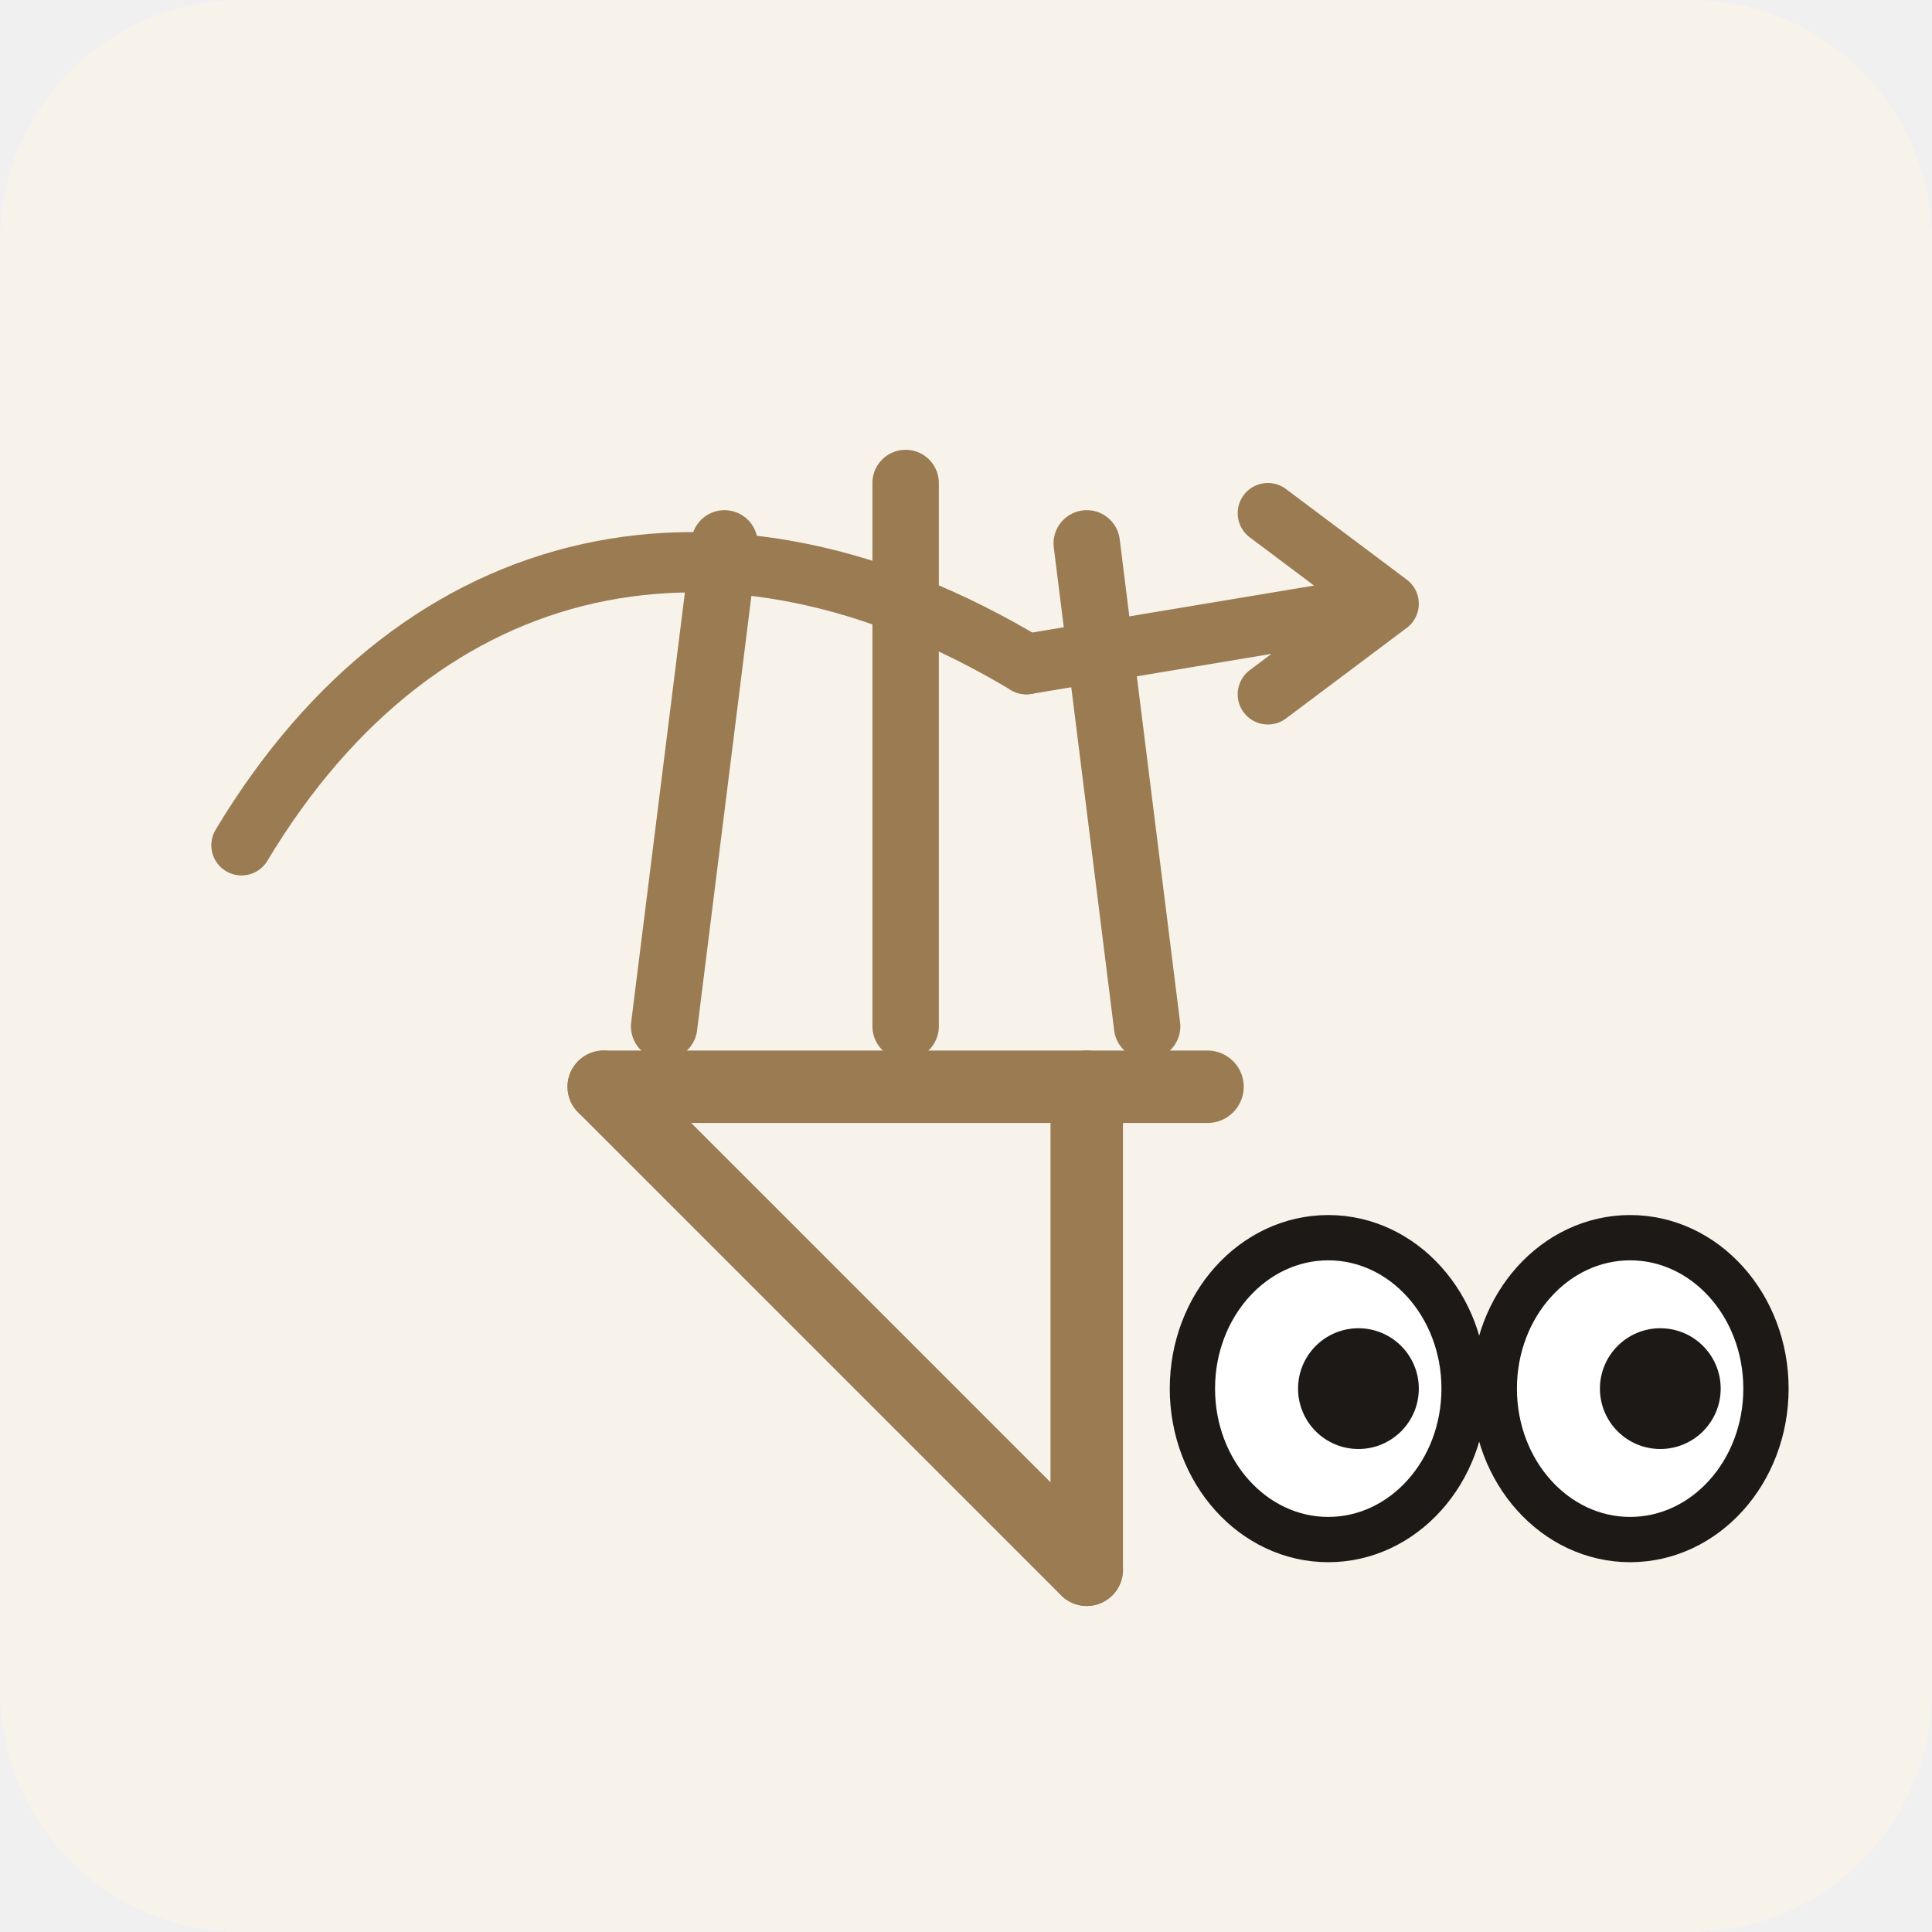
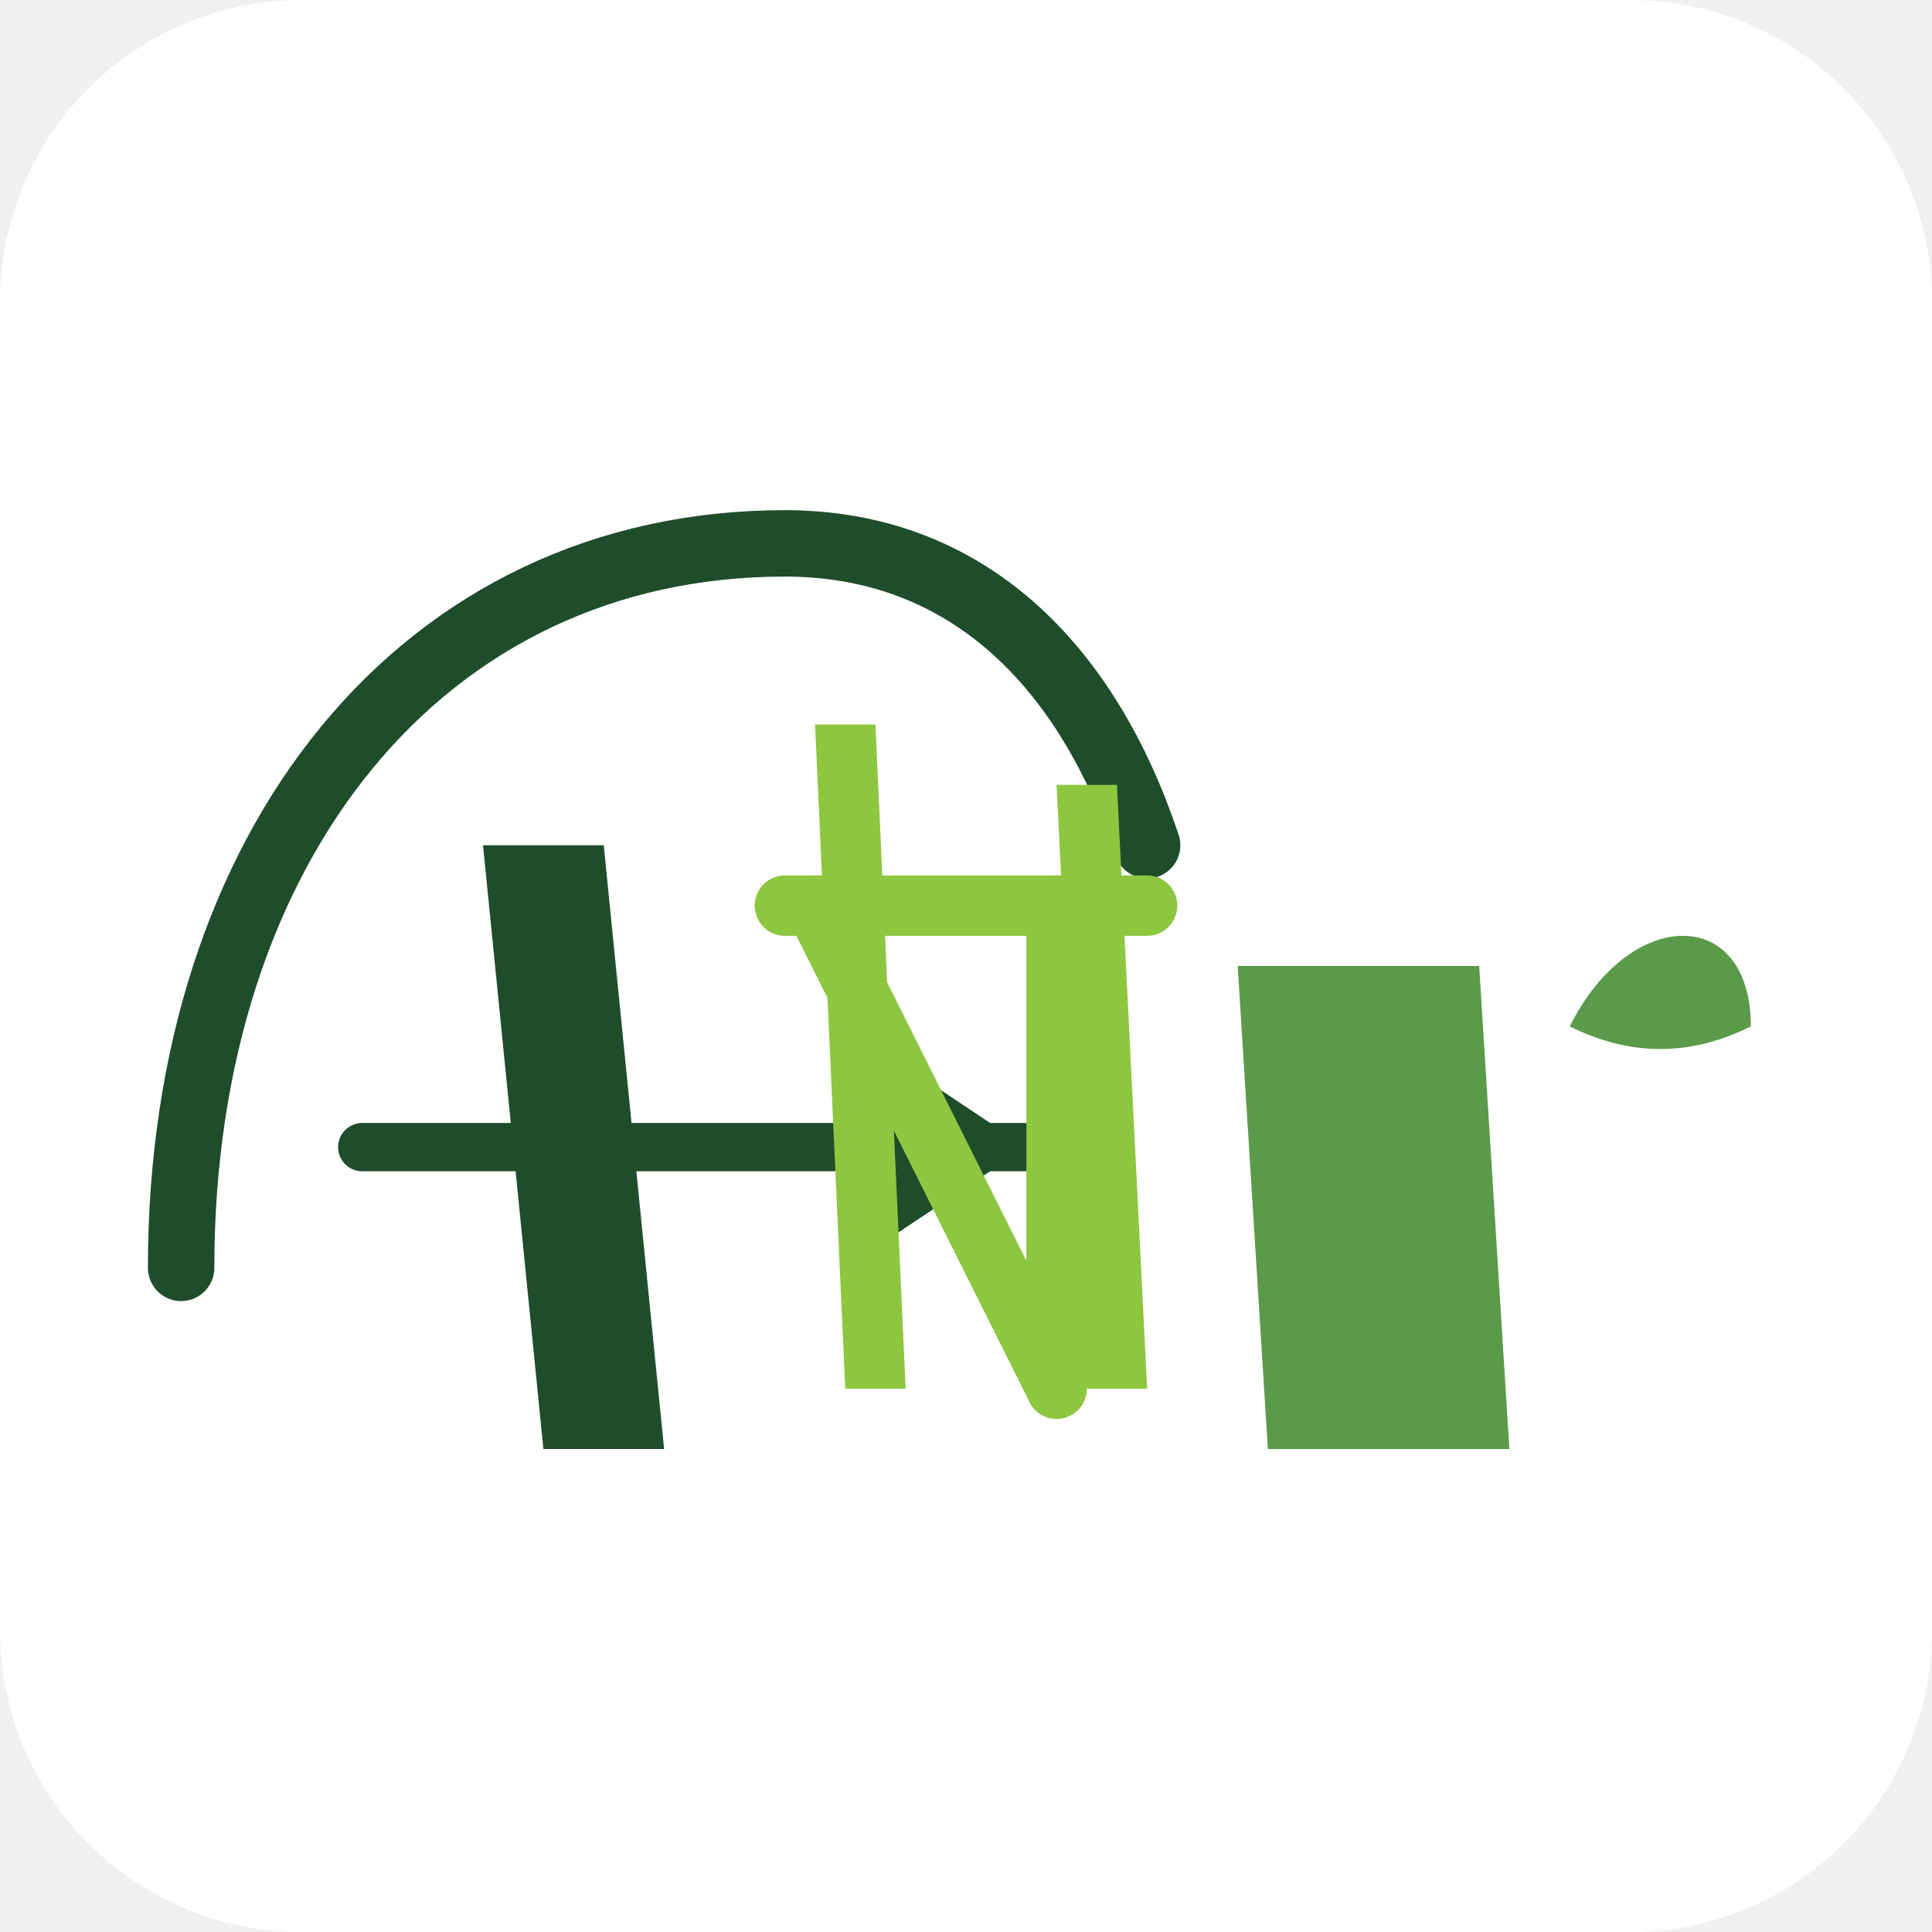
<svg xmlns="http://www.w3.org/2000/svg" viewBox="0 0 64 64" fill="none">
-   <rect width="64" height="64" rx="8" fill="#f7f3eb" />
-   <path d="M8 28 C14 18, 24 16, 34 22" stroke="#9a7b52" stroke-width="2" stroke-linecap="round" fill="none" />
-   <path d="M34 22 L46 20 M46 20 L42 17 M46 20 L42 23" stroke="#9a7b52" stroke-width="2" stroke-linecap="round" stroke-linejoin="round" fill="none" />
-   <path d="M22 34 L24 18" stroke="#9a7b52" stroke-width="2.2" stroke-linecap="round" />
-   <path d="M30 34 L30 16" stroke="#9a7b52" stroke-width="2.2" stroke-linecap="round" />
-   <path d="M38 34 L36 18" stroke="#9a7b52" stroke-width="2.2" stroke-linecap="round" />
-   <path d="M20 36 H40" stroke="#9a7b52" stroke-width="2.4" stroke-linecap="round" />
-   <path d="M20 36 L36 52" stroke="#9a7b52" stroke-width="2.4" stroke-linecap="round" />
-   <path d="M36 36 V52" stroke="#9a7b52" stroke-width="2.4" stroke-linecap="round" />
-   <ellipse cx="44" cy="46" rx="4.5" ry="5" fill="#fff" stroke="#1c1917" stroke-width="1.5" />
-   <ellipse cx="54" cy="46" rx="4.5" ry="5" fill="#fff" stroke="#1c1917" stroke-width="1.5" />
-   <circle cx="45" cy="46" r="2" fill="#1c1917" />
-   <circle cx="55" cy="46" r="2" fill="#1c1917" />
+   <rect width="64" height="64" rx="10" fill="#ffffff" />
+   <path d="M6 42 C6 28, 14 18, 26 18 C32 18, 36 22, 38 28" stroke="#1f4d2b" stroke-width="2.2" stroke-linecap="round" fill="none" />
+   <path d="M12 38 H34" stroke="#1f4d2b" stroke-width="1.6" stroke-linecap="round" />
+   <path d="M34 38 L28 34 L28 42 Z" fill="#1f4d2b" />
+   <path d="M18 48 L16 28 L20 28 L22 48 Z" fill="#1f4d2b" />
+   <path d="M28 46 L27 24 L29 24 L30 46 Z" fill="#8dc63f" />
+   <path d="M36 46 L35 26 L37 26 L38 46 Z" fill="#8dc63f" />
+   <path d="M26 30 H38" stroke="#8dc63f" stroke-width="2" stroke-linecap="round" />
+   <path d="M27 30 L35 46" stroke="#8dc63f" stroke-width="2" stroke-linecap="round" />
+   <path d="M35 30 V46" stroke="#8dc63f" stroke-width="2" stroke-linecap="round" />
+   <path d="M42 48 L41 32 L49 32 L50 48 Z" fill="#5a9a4a" />
+   <path d="M52 34 C54 30, 58 30, 58 34 C56 35, 54 35, 52 34 Z" fill="#5a9a4a" />
</svg>
